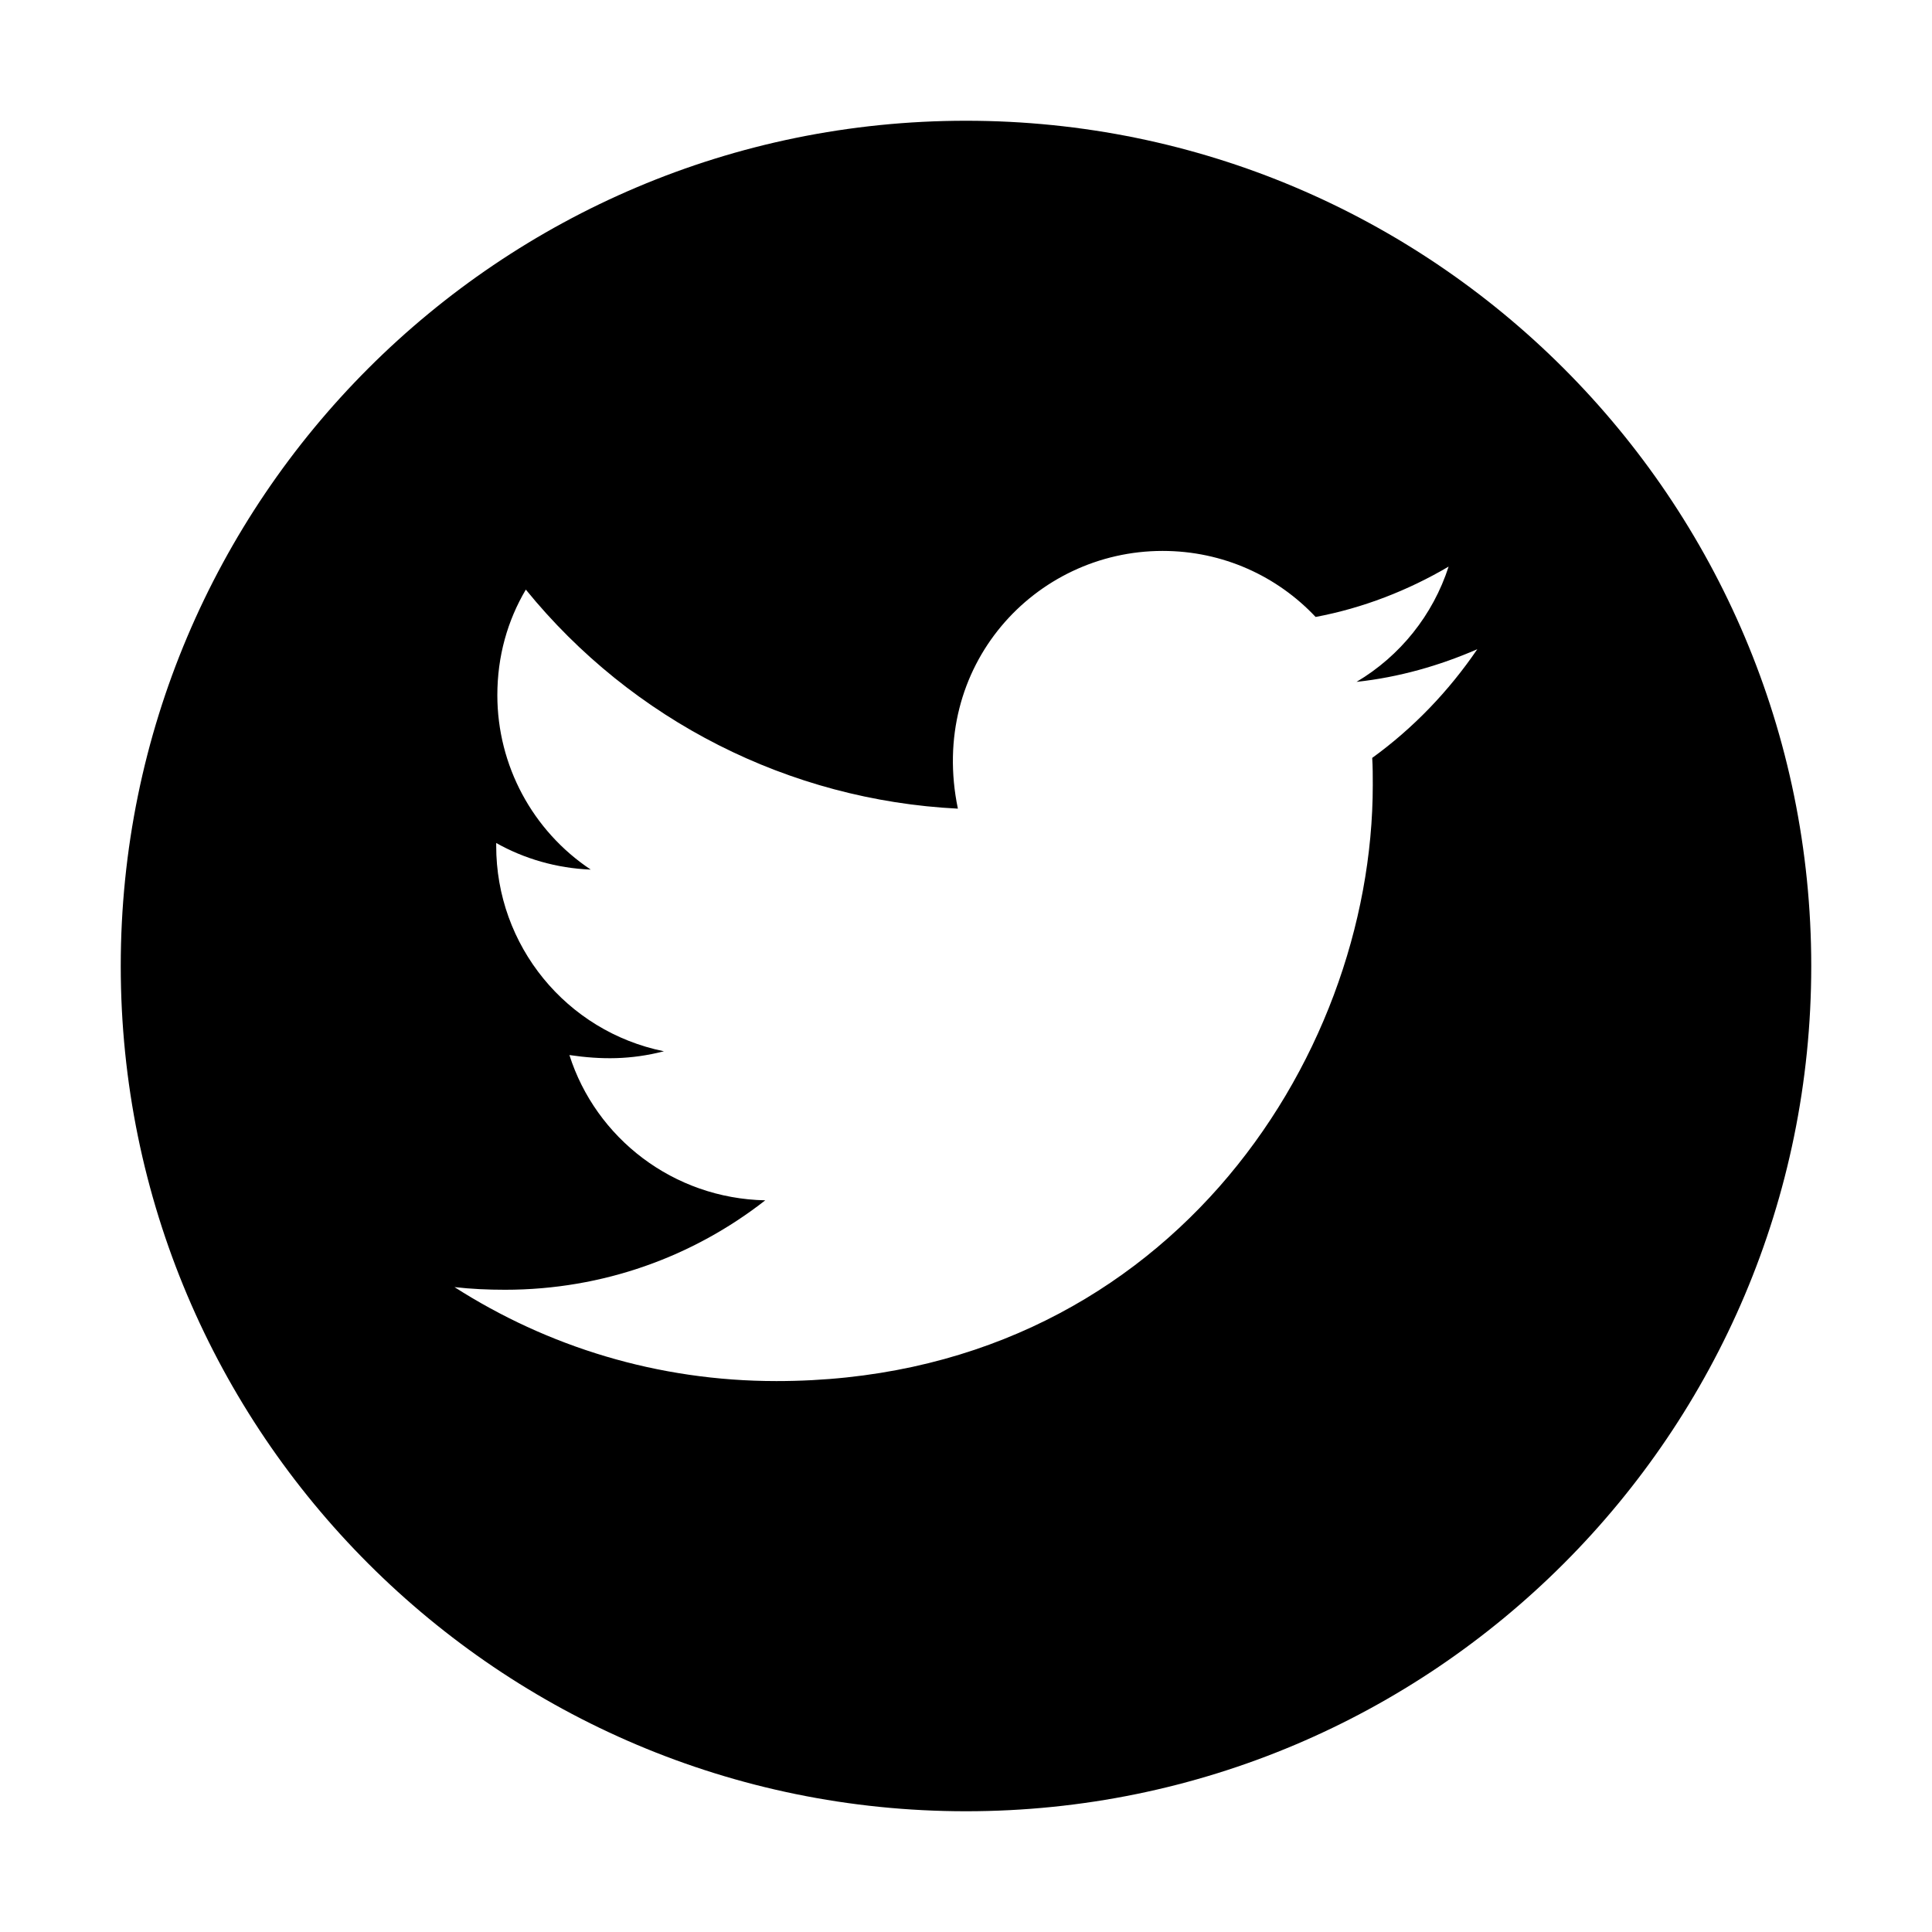
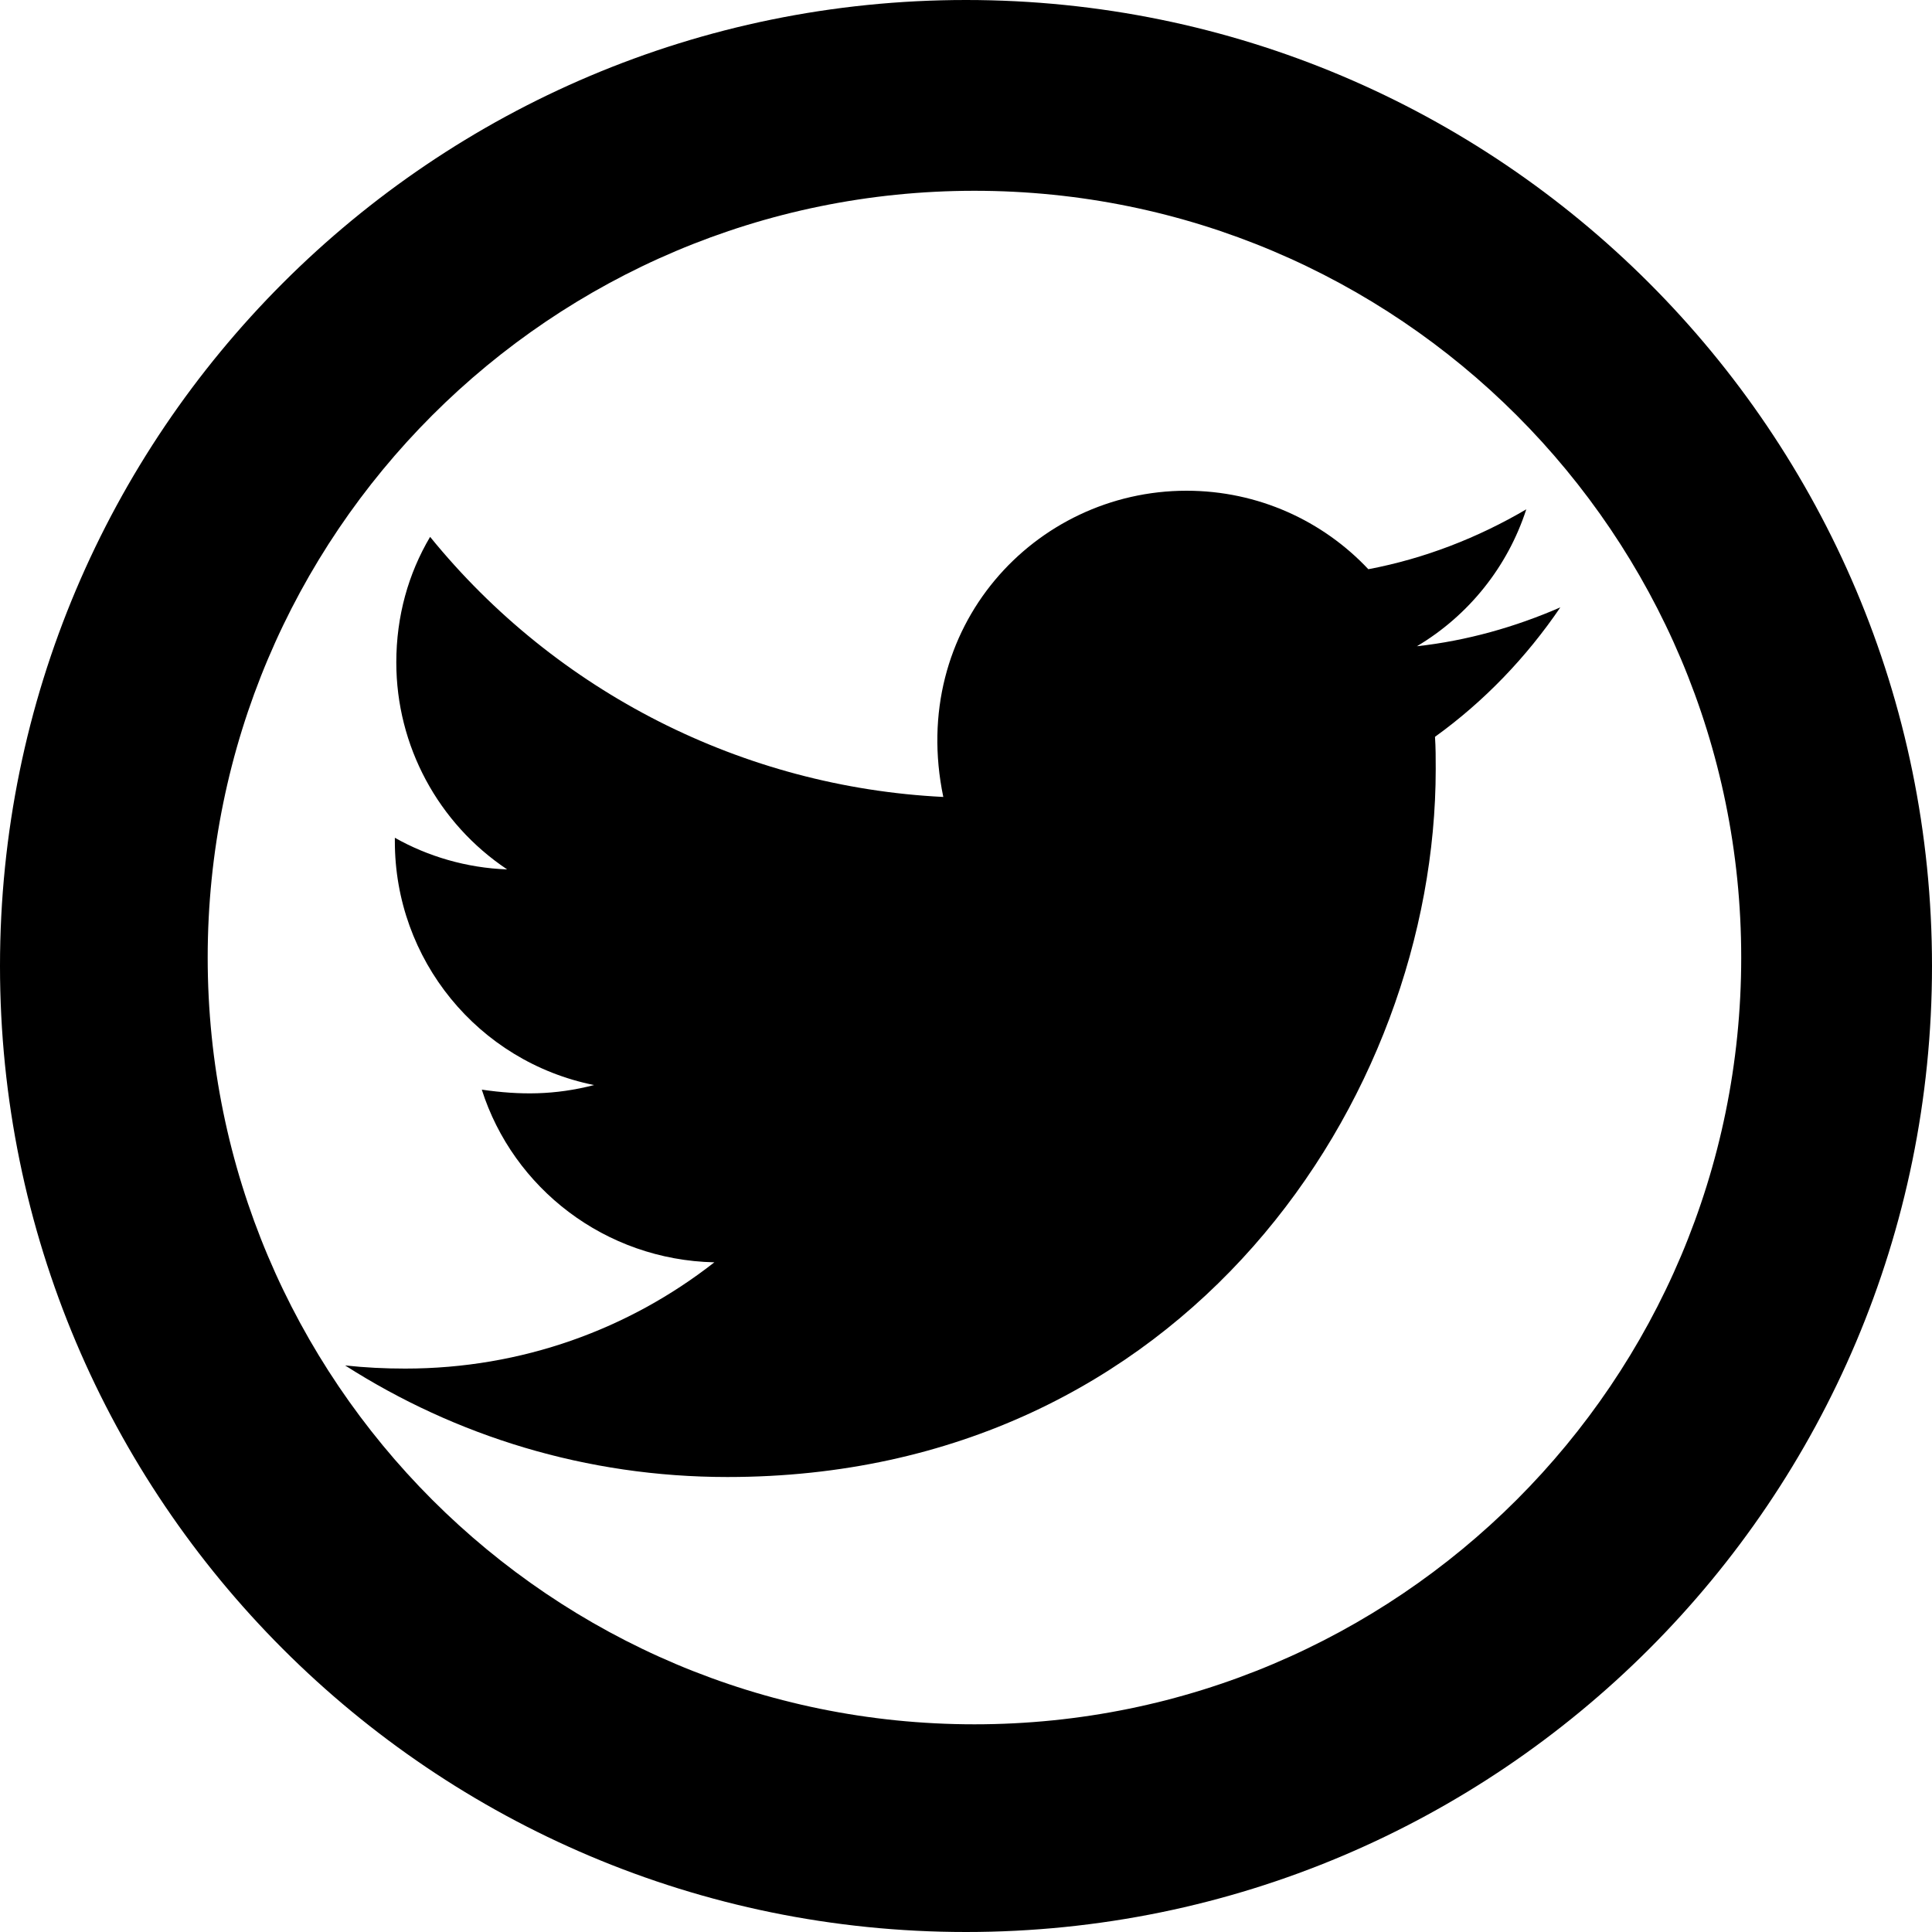
- <svg xmlns="http://www.w3.org/2000/svg" fill="#000000" width="800px" height="800px" viewBox="0 0 1024 1024" class="icon">
-   <path d="M512 64C264.6 64 64 264.6 64 512s200.6 448 448 448 448-200.6 448-448S759.4 64 512 64zm215.3 337.7c.3 4.7.3 9.6.3 14.4 0 146.8-111.8 315.9-316.1 315.9-63 0-121.4-18.3-170.6-49.8 9 1 17.6 1.4 26.8 1.4 52 0 99.8-17.6 137.9-47.4-48.8-1-89.8-33-103.8-77 17.1 2.5 32.5 2.5 50.1-2a111 111 0 0 1-88.9-109v-1.4c14.7 8.3 32 13.4 50.1 14.1a111.13 111.13 0 0 1-49.5-92.4c0-20.7 5.4-39.6 15.1-56a315.28 315.28 0 0 0 229 116.1C492 353.1 548.4 292 616.2 292c32 0 60.8 13.4 81.1 35 25.1-4.7 49.1-14.1 70.5-26.7-8.3 25.7-25.7 47.4-48.8 61.1 22.4-2.4 44-8.6 64-17.3-15.1 22.2-34 41.9-55.7 57.6z" />
+ <svg xmlns="http://www.w3.org/2000/svg" version="1.1" id="Layer_1" x="0px" y="0px" viewBox="0 0 800 800" style="enable-background:new 0 0 800 800;" xml:space="preserve">
+   <path d="M646.1,251.5c-18.6,8.1-38.6,13.8-59.4,16.1c21.4-12.7,37.6-32.9,45.3-56.7c-19.9,11.7-42.1,20.4-65.4,24.8  c-18.8-20-45.6-32.5-75.3-32.5c-62.9,0-115.3,56.7-100.7,126.8c-82.9-4.1-160.2-43.3-212.5-107.7c-9,15.2-14,32.8-14,52  c0,34.5,17.3,66.6,45.9,85.7c-16.8-0.6-32.9-5.4-46.5-13.1v1.3c-0.1,49.1,34.4,91.4,82.5,101.1c-16.3,4.2-30.6,4.2-46.5,1.9  c13,40.8,51,70.5,96.3,71.5c-35.4,27.7-79.7,44-128,44c-8.5,0-16.5-0.4-24.9-1.3c45.7,29.2,99.8,46.2,158.3,46.2  c189.6,0,293.3-156.9,293.3-293.1c0-4.5,0-9-0.3-13.4C614.6,290.4,632.1,272.1,646.1,251.5z" />
+   <path d="M400,0C179.1,0,0,179.1,0,400s179.1,400,400,400s400-179.1,400-400S620.9,0,400,0z M403.5,714C228.1,714,86,571.9,86,396.5  S228.1,79,403.5,79S721,221.1,721,396.5S578.9,714,403.5,714z" />
</svg>
